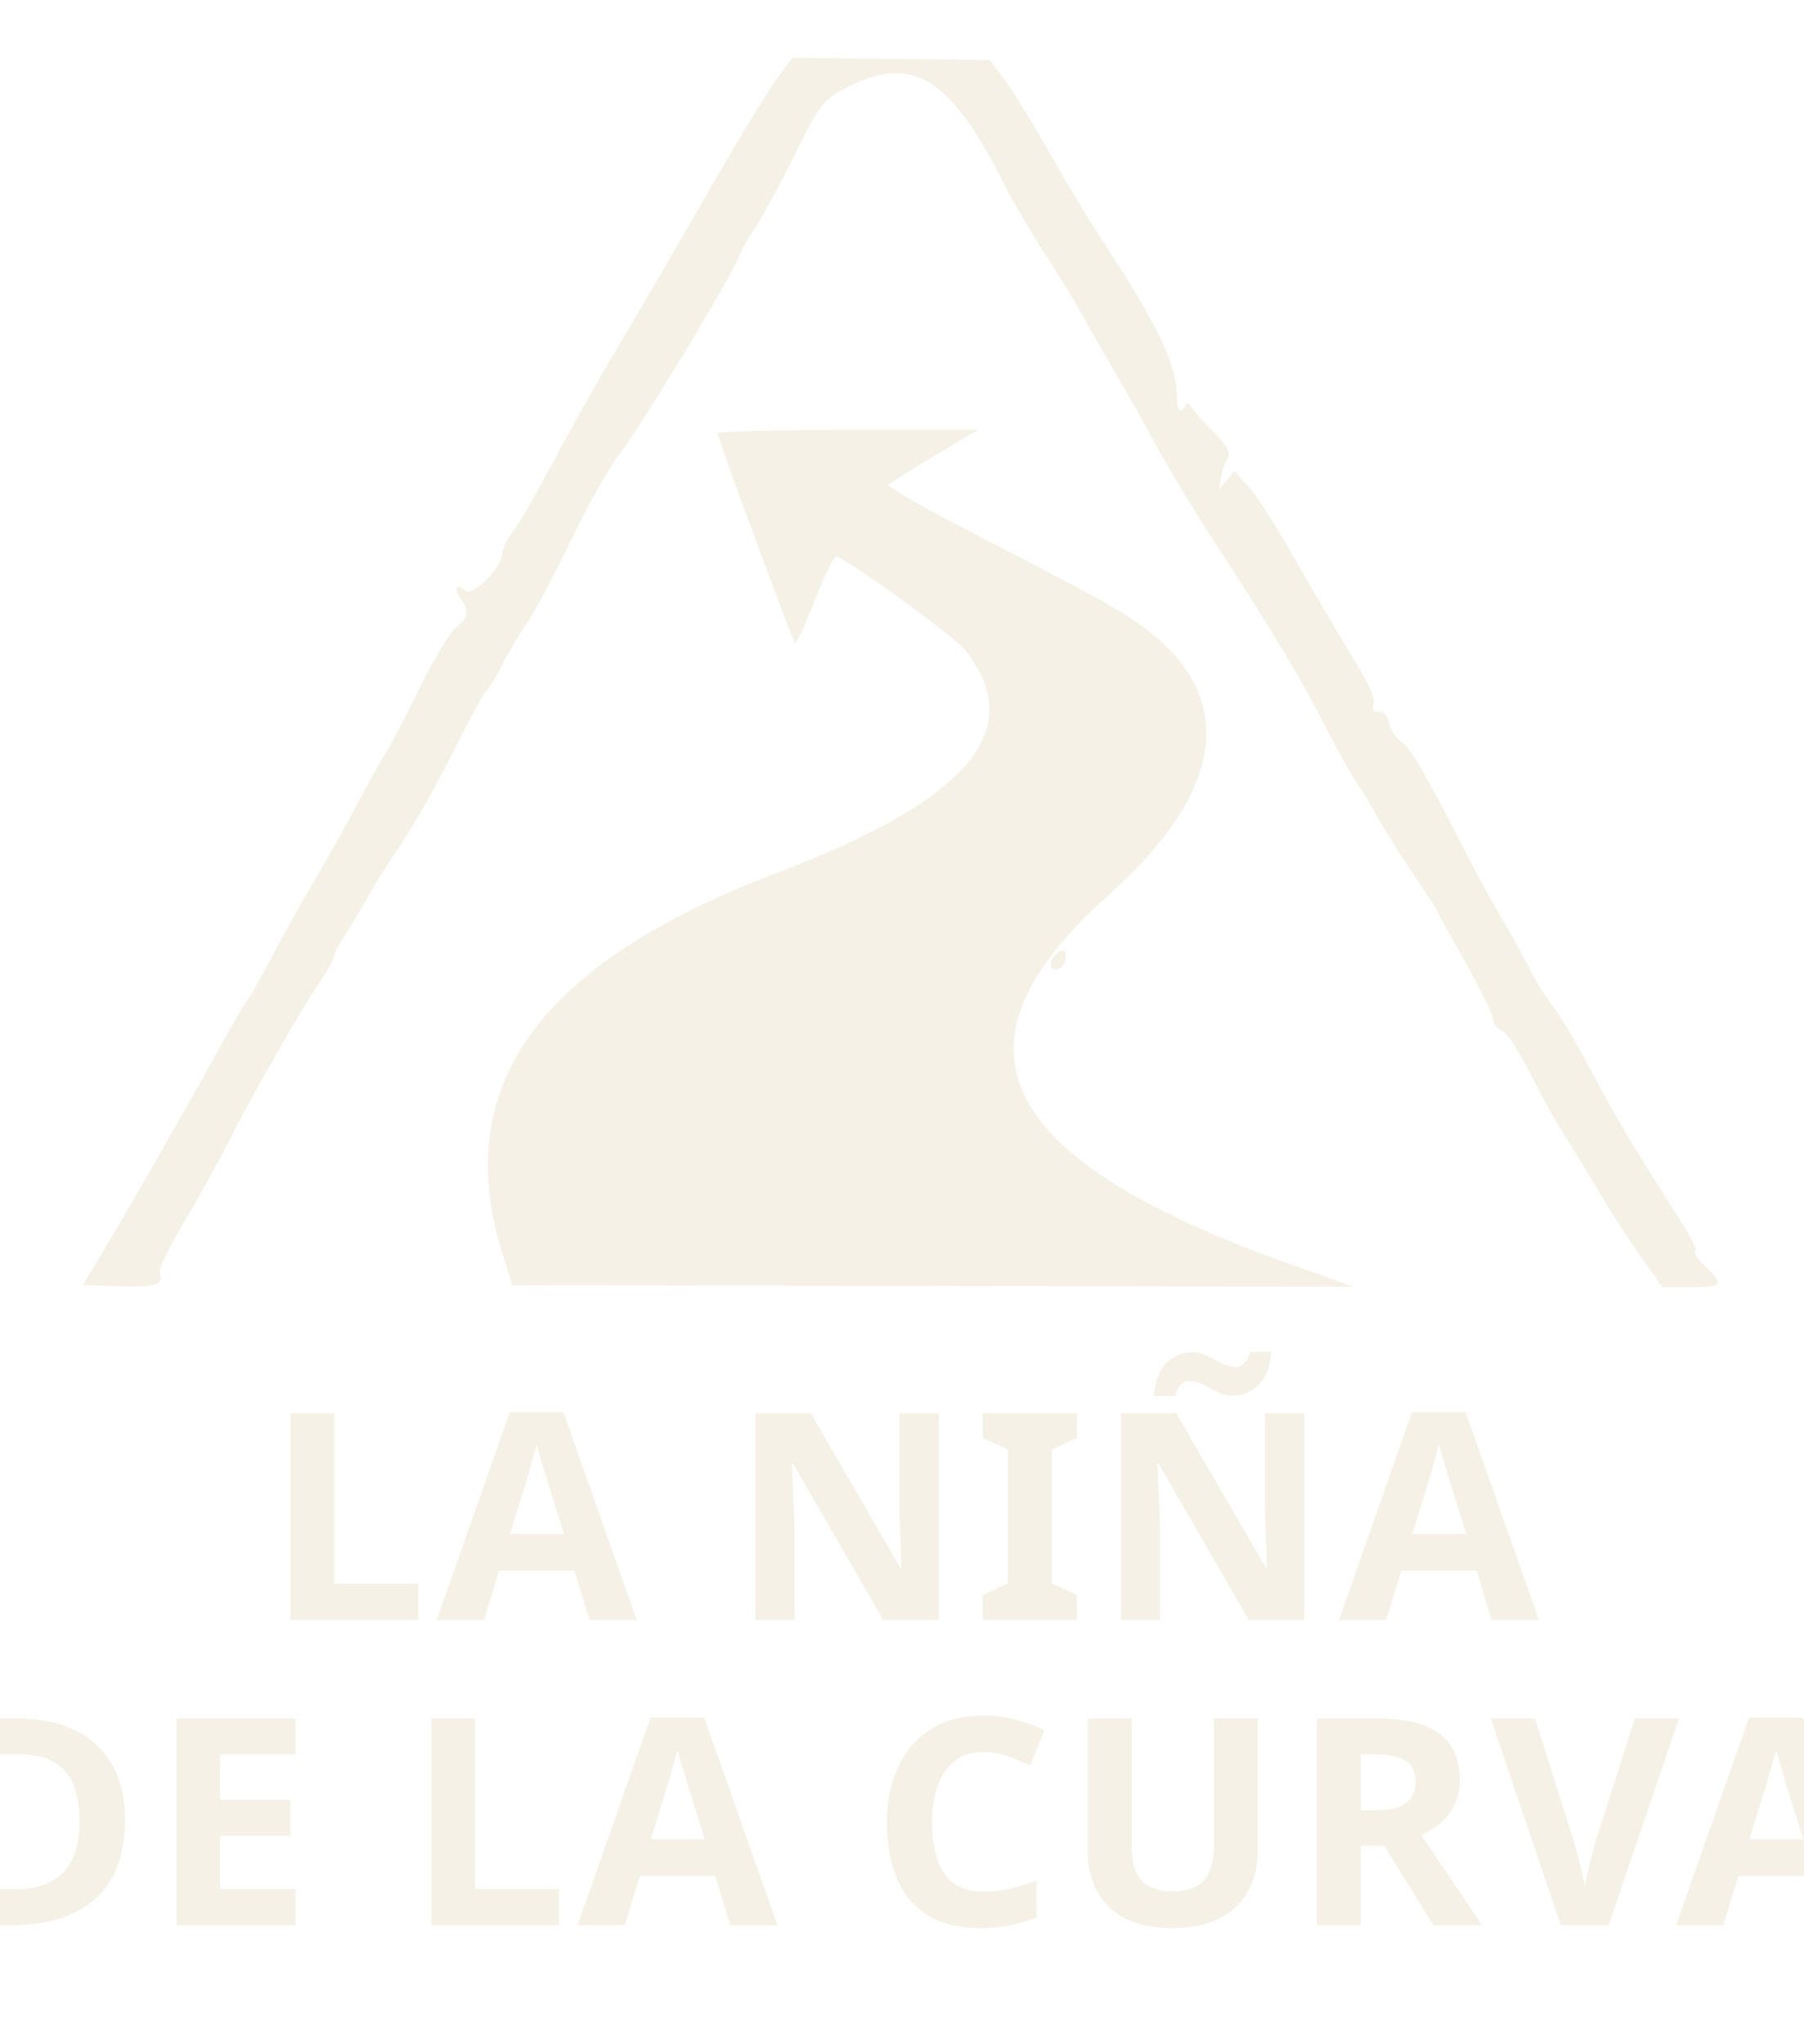
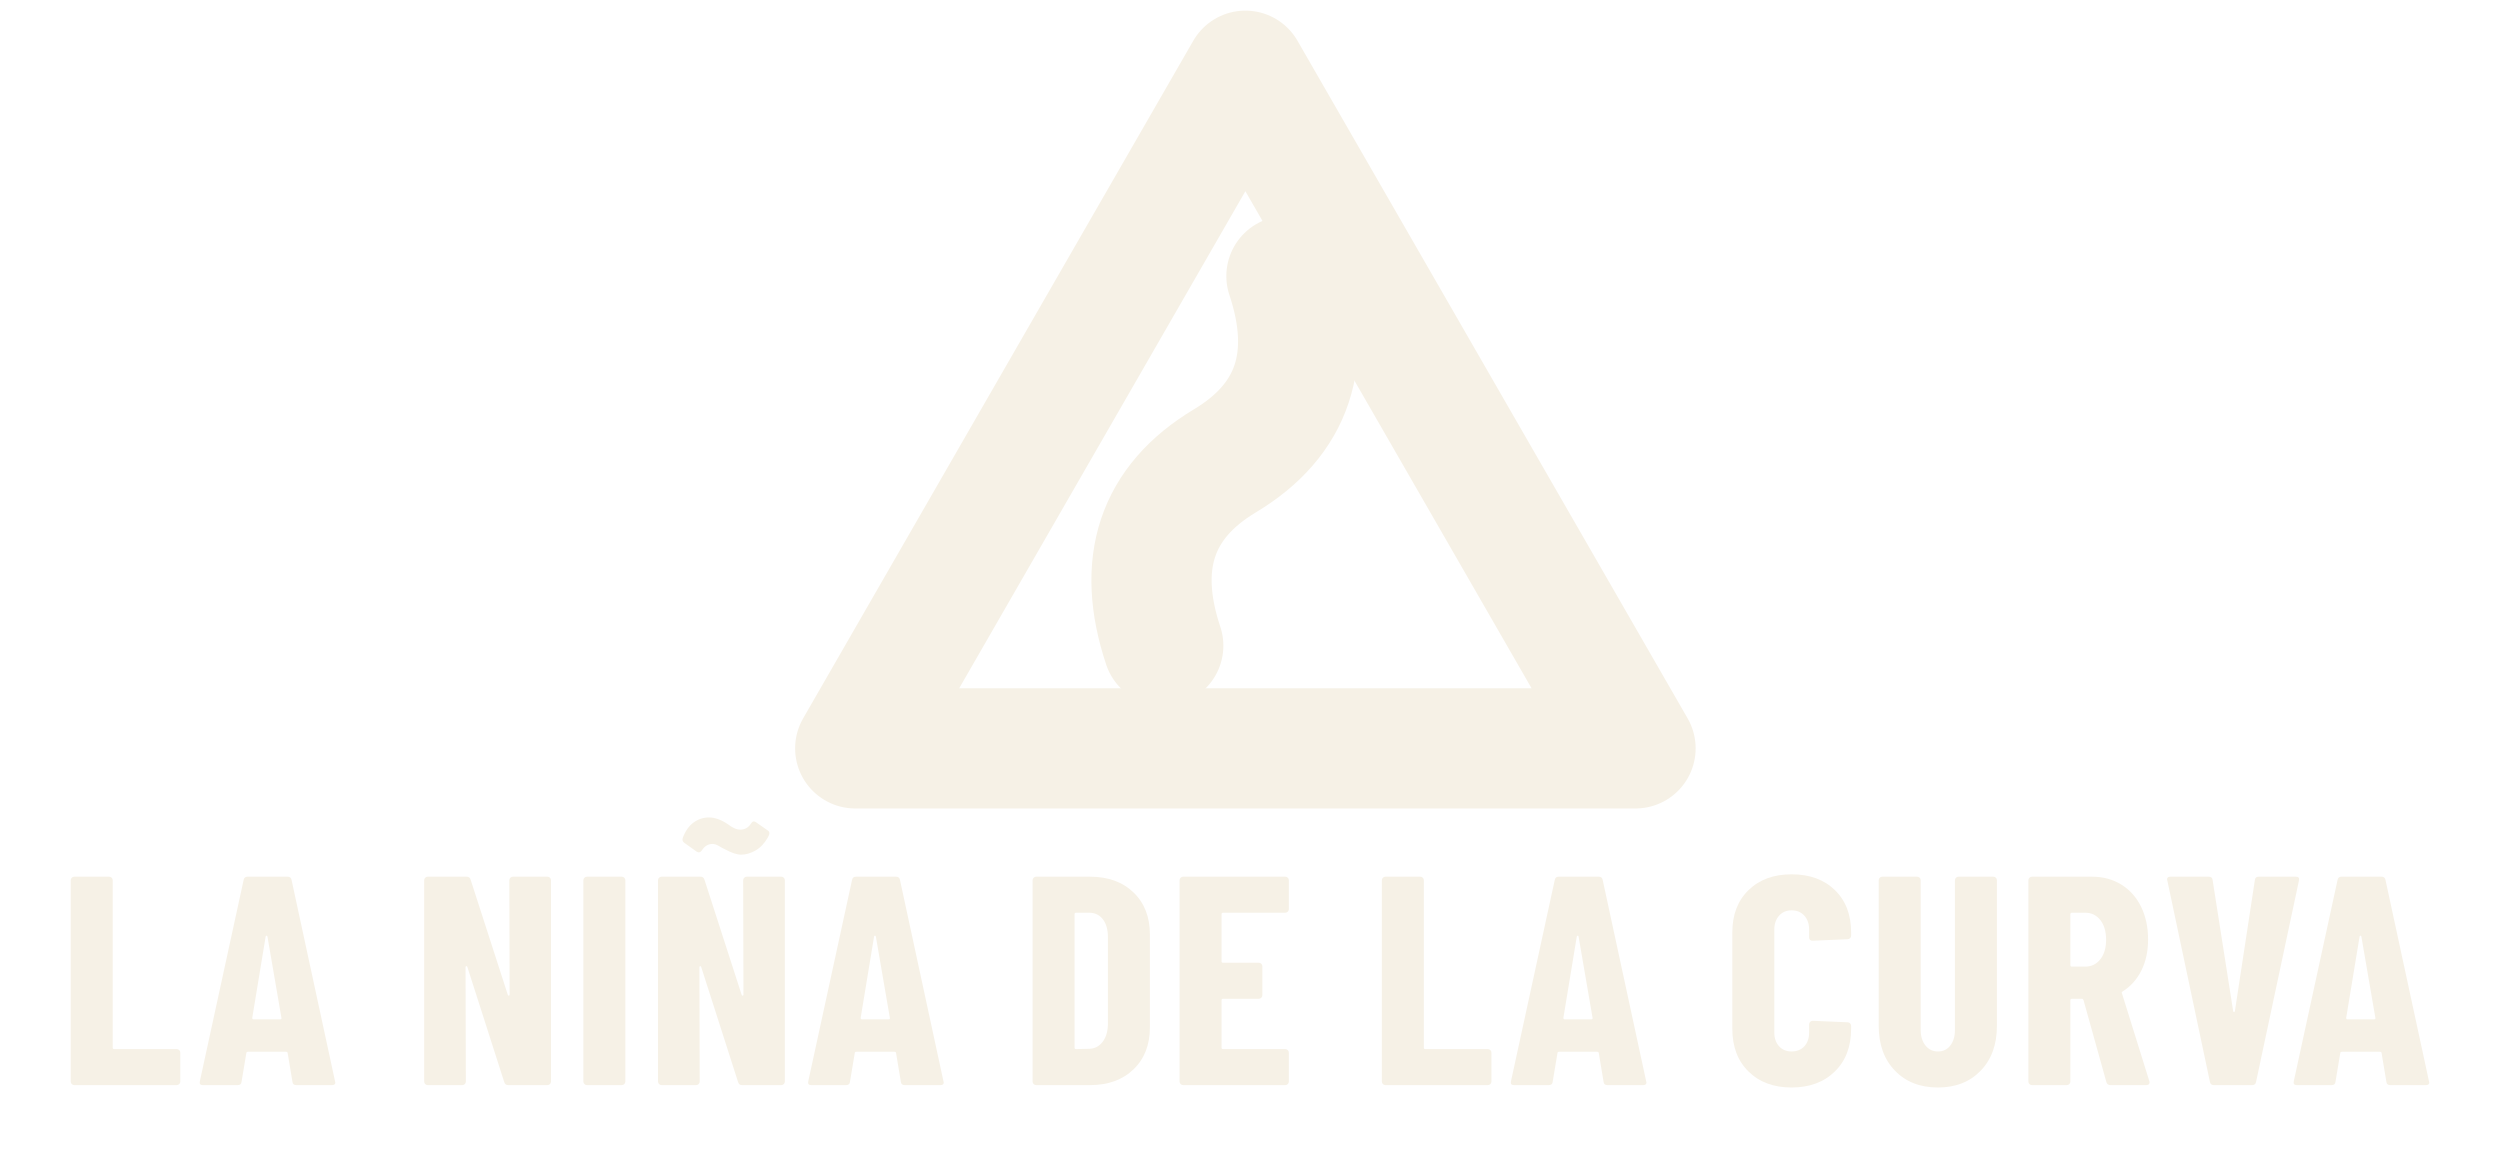
- <svg xmlns="http://www.w3.org/2000/svg" viewBox="-0.29 6.19 460.57 522.14">
-   <g fill="#F6F1E6">
-     <path d="M 198.129 26.233 C 195.950 29.130, 187.455 43.200, 179.252 57.500 C 171.049 71.800, 161.618 88, 158.295 93.500 C 154.971 99, 149.557 108.450, 146.264 114.500 C 142.970 120.550, 138.553 128.650, 136.449 132.500 C 134.344 136.350, 131.582 140.892, 130.311 142.594 C 129.040 144.296, 127.987 146.546, 127.970 147.594 C 127.915 151.148, 120.488 158.650, 118.587 157.072 C 116.255 155.137, 115.504 156.454, 117.398 159.158 C 119.651 162.375, 119.412 163.782, 116.146 166.530 C 114.506 167.910, 110.637 174.336, 107.049 181.640 C 103.615 188.629, 99.792 195.957, 98.553 197.924 C 97.313 199.891, 93.910 206, 90.990 211.500 C 88.070 217, 82.898 226.225, 79.497 232 C 76.095 237.775, 71.587 245.875, 69.478 250 C 67.369 254.125, 64.456 259.300, 63.005 261.500 C 61.554 263.700, 58.884 268.200, 57.072 271.500 C 48.991 286.214, 34.030 312.475, 27.733 323 L 20.852 334.500 30.092 334.790 C 39.528 335.086, 41.654 334.334, 40.471 331.120 C 40.192 330.362, 43.069 324.512, 46.865 318.120 C 50.661 311.729, 55.661 302.715, 57.976 298.089 C 63.552 286.944, 76.834 263.647, 81.375 257.046 C 83.369 254.147, 85 251.239, 85 250.584 C 85 249.928, 86.443 247.166, 88.207 244.446 C 89.971 241.726, 92.559 237.383, 93.957 234.796 C 95.356 232.208, 99.050 226.358, 102.168 221.796 C 105.285 217.233, 111.248 206.664, 115.418 198.309 C 119.589 189.954, 123.461 182.833, 124.023 182.486 C 124.585 182.139, 126.337 179.300, 127.916 176.177 C 129.495 173.055, 132.465 168.025, 134.516 165 C 136.568 161.975, 141.588 152.525, 145.672 144 C 149.757 135.475, 155.029 126.025, 157.387 123 C 163.531 115.120, 189 72.765, 189 70.428 C 189 70.140, 190.661 67.338, 192.691 64.202 C 194.721 61.066, 199.160 52.875, 202.554 46 C 209.405 32.124, 210.153 31.232, 218.003 27.578 C 233.233 20.489, 243.001 26.965, 255.858 52.675 C 258.107 57.171, 262.825 65.271, 266.342 70.675 C 269.860 76.079, 274.211 83.200, 276.011 86.500 C 277.811 89.800, 281.409 96.100, 284.008 100.500 C 286.606 104.900, 291.558 113.675, 295.013 120 C 298.467 126.325, 305.615 138.118, 310.897 146.207 C 324.344 166.800, 332.612 180.633, 338.824 192.930 C 341.761 198.743, 345.187 204.850, 346.437 206.500 C 347.688 208.150, 349.742 211.525, 351.002 214 C 352.262 216.475, 356.377 223.097, 360.147 228.717 C 363.916 234.336, 367 239.104, 367 239.312 C 367 239.521, 370.150 245.262, 374 252.071 C 377.850 258.880, 381 265.368, 381 266.488 C 381 267.642, 381.976 268.954, 383.250 269.513 C 384.687 270.143, 387.319 274.114, 390.533 280.500 C 393.302 286, 397.310 293.200, 399.440 296.500 C 401.571 299.800, 405.555 306.325, 408.293 311 C 411.032 315.675, 415.759 322.988, 418.797 327.250 L 424.321 335 431.696 335 C 439.851 335, 440.192 334.314, 434.623 329.105 C 433.214 327.787, 432.304 326.316, 432.601 325.836 C 433.205 324.860, 431.951 322.667, 420.977 305.500 C 416.758 298.900, 410.243 287.650, 406.499 280.500 C 402.755 273.350, 398.248 265.700, 396.485 263.500 C 394.722 261.300, 391.804 256.576, 390 253.003 C 388.197 249.430, 385.082 243.805, 383.079 240.503 C 381.075 237.201, 377.030 229.775, 374.089 224 C 363.919 204.027, 359.933 197.186, 357.558 195.630 C 356.247 194.771, 354.874 192.703, 354.507 191.034 C 354.038 188.896, 353.254 188, 351.853 188 C 350.312 188, 350.010 187.545, 350.508 185.974 C 350.967 184.527, 349.369 181.023, 344.920 173.724 C 341.492 168.101, 334.981 156.975, 330.450 149 C 325.919 141.025, 320.582 132.700, 318.590 130.500 L 314.969 126.500 312.988 128.856 L 311.008 131.212 311.636 127.856 C 311.982 126.010, 312.620 124.108, 313.054 123.628 C 314.293 122.260, 313.023 119.799, 309.108 115.979 C 307.124 114.042, 304.924 111.567, 304.220 110.479 C 303.324 109.095, 302.773 108.876, 302.386 109.750 C 301.423 111.928, 300.286 111.103, 300.319 108.250 C 300.422 99.540, 295.752 89.685, 280.533 66.500 C 277.645 62.100, 271.848 52.425, 267.650 45 C 263.452 37.575, 258.308 29.250, 256.218 26.500 L 252.417 21.500 227.254 21.233 L 202.091 20.966 198.129 26.233 M 183 116.863 C 183 118.142, 201.538 168.407, 202.730 170.361 C 203.019 170.835, 205.296 165.977, 207.790 159.566 C 210.356 152.970, 212.797 148.098, 213.412 148.342 C 217.526 149.973, 243.582 168.946, 246.134 172.169 C 262.313 192.597, 247.321 210.435, 198.302 229.084 C 136.977 252.414, 114.488 283.828, 128.204 327 L 130.586 334.500 238.043 334.701 L 345.500 334.902 330.500 329.592 C 253.908 302.478, 239.358 273.579, 282.801 234.853 C 313.212 207.746, 315.958 183.509, 290.649 165.608 C 284.512 161.267, 280.191 158.910, 244.665 140.519 C 234.306 135.157, 226.206 130.410, 226.665 129.971 C 227.124 129.532, 232.450 126.209, 238.500 122.588 L 249.500 116.003 216.250 116.002 C 197.963 116.001, 183 116.388, 183 116.863 M 269.200 250.200 C 267.409 251.991, 267.744 254.195, 269.750 253.813 C 270.712 253.630, 271.644 252.472, 271.820 251.240 C 272.171 248.778, 271.062 248.338, 269.200 250.200" stroke="none" fill="#F6F1E6" fill-rule="evenodd" />
+ <svg xmlns="http://www.w3.org/2000/svg" viewBox="-71.3 7.11 243.5 112.82">
+   <g fill="none" stroke="#F6F1E6" stroke-width="11.71" stroke-linecap="round" stroke-linejoin="round">
+     <path d="M50 14 L88 80 L12 80 Z" />
+     <path d="M42 70 q-4 -12 6 -18 q10 -6 6 -18" />
  </g>
-   <text x="230" y="420" text-anchor="middle" fill="#F6F1E6" font-family="Barlow Condensed, Arial Narrow, sans-serif" font-weight="700" font-size="74" letter-spacing="2.2">LA NIÑA</text>
-   <text x="230" y="498" text-anchor="middle" fill="#F6F1E6" font-family="Barlow Condensed, Arial Narrow, sans-serif" font-weight="700" font-size="74" letter-spacing="2.2">DE LA CURVA</text>
+   <path fill="#F6F1E6" d="M54 28 l10 4 -8 8 Z" />
+   <path fill="#F6F1E6" d="M-64.063 112.8Q-64.208 112.8 -64.309 112.698Q-64.411 112.597 -64.411 112.452L-64.411 112.452L-64.411 92.848Q-64.411 92.703 -64.309 92.601Q-64.208 92.5 -64.063 92.5L-64.063 92.5L-60.67 92.5Q-60.525 92.5 -60.423 92.601Q-60.322 92.703 -60.322 92.848L-60.322 92.848L-60.322 109.146Q-60.322 109.291 -60.177 109.291L-60.177 109.291L-54.087 109.291Q-53.942 109.291 -53.84 109.392Q-53.739 109.494 -53.739 109.639L-53.739 109.639L-53.739 112.452Q-53.739 112.597 -53.84 112.698Q-53.942 112.8 -54.087 112.8L-54.087 112.8L-64.063 112.8" />
+   <path fill="#F6F1E6" transform="translate(0.600 0)" d="M-43.038 112.8Q-43.386 112.8 -43.415 112.481L-43.415 112.481L-43.879 109.697Q-43.879 109.552 -44.053 109.552L-44.053 109.552L-47.736 109.552Q-47.91 109.552 -47.91 109.697L-47.91 109.697L-48.374 112.481Q-48.403 112.8 -48.751 112.8L-48.751 112.8L-52.144 112.8Q-52.521 112.8 -52.434 112.423L-52.434 112.423L-48.171 92.819Q-48.113 92.5 -47.794 92.5L-47.794 92.5L-43.879 92.5Q-43.56 92.5 -43.502 92.819L-43.502 92.819L-39.268 112.423L-39.239 112.539Q-39.239 112.8 -39.558 112.8L-39.558 112.8L-43.038 112.8M-47.33 106.246Q-47.33 106.391 -47.214 106.391L-47.214 106.391L-44.604 106.391Q-44.459 106.391 -44.488 106.246L-44.488 106.246L-45.851 98.329Q-45.88 98.242 -45.938 98.242Q-45.996 98.242 -46.025 98.329L-46.025 98.329L-47.33 106.246" />
+   <path fill="#F6F1E6" transform="translate(1.800 0)" d="M-23.492 92.848Q-23.492 92.703 -23.39 92.601Q-23.289 92.5 -23.144 92.5L-23.144 92.5L-19.78 92.5Q-19.635 92.5 -19.533 92.601Q-19.432 92.703 -19.432 92.848L-19.432 92.848L-19.432 112.452Q-19.432 112.597 -19.533 112.698Q-19.635 112.8 -19.78 112.8L-19.78 112.8L-23.608 112.8Q-23.898 112.8 -23.985 112.51L-23.985 112.51L-27.581 101.287Q-27.61 101.2 -27.682 101.215Q-27.755 101.229 -27.755 101.316L-27.755 101.316L-27.726 112.452Q-27.726 112.597 -27.827 112.698Q-27.929 112.8 -28.074 112.8L-28.074 112.8L-31.438 112.8Q-31.583 112.8 -31.684 112.698Q-31.786 112.597 -31.786 112.452L-31.786 112.452L-31.786 92.848Q-31.786 92.703 -31.684 92.601Q-31.583 92.5 -31.438 92.5L-31.438 92.5L-27.639 92.5Q-27.349 92.5 -27.262 92.79L-27.262 92.79L-23.637 104.013Q-23.608 104.1 -23.535 104.085Q-23.463 104.071 -23.463 103.984L-23.463 103.984L-23.492 92.848" />
+   <path fill="#F6F1E6" transform="translate(2.400 0)" d="M-16.532 112.8Q-16.677 112.8 -16.778 112.698Q-16.88 112.597 -16.88 112.452L-16.88 112.452L-16.88 92.848Q-16.88 92.703 -16.778 92.601Q-16.677 92.5 -16.532 92.5L-16.532 92.5L-13.139 92.5Q-12.994 92.5 -12.892 92.601Q-12.791 92.703 -12.791 92.848L-12.791 92.848L-12.791 112.452Q-12.791 112.597 -12.892 112.698Q-12.994 112.8 -13.139 112.8L-13.139 112.8L-16.532 112.8" />
+   <path fill="#F6F1E6" transform="translate(3.000 0)" d="M-1.916 92.848Q-1.916 92.703 -1.814 92.601Q-1.713 92.5 -1.568 92.5L-1.568 92.5L1.796 92.5Q1.941 92.5 2.043 92.601Q2.144 92.703 2.144 92.848L2.144 92.848L2.144 112.452Q2.144 112.597 2.043 112.698Q1.941 112.8 1.796 112.8L1.796 112.8L-2.032 112.8Q-2.322 112.8 -2.409 112.51L-2.409 112.51L-6.005 101.287Q-6.034 101.2 -6.106 101.215Q-6.179 101.229 -6.179 101.316L-6.179 101.316L-6.15 112.452Q-6.15 112.597 -6.251 112.698Q-6.353 112.8 -6.498 112.8L-6.498 112.8L-9.862 112.8Q-10.007 112.8 -10.108 112.698Q-10.21 112.597 -10.21 112.452L-10.21 112.452L-10.21 92.848Q-10.21 92.703 -10.108 92.601Q-10.007 92.5 -9.862 92.5L-9.862 92.5L-6.063 92.5Q-5.773 92.5 -5.686 92.79L-5.686 92.79L-2.061 104.013Q-2.032 104.1 -1.959 104.085Q-1.887 104.071 -1.887 103.984L-1.887 103.984L-1.916 92.848M-2.119 90.354Q-2.728 90.354 -3.685 89.832L-3.685 89.832Q-3.946 89.716 -4.279 89.513Q-4.613 89.31 -4.903 89.31L-4.903 89.31Q-5.541 89.31 -5.947 89.948L-5.947 89.948Q-6.15 90.238 -6.44 90.064L-6.44 90.064L-7.658 89.194Q-7.89 89.02 -7.803 88.73L-7.803 88.73Q-7.426 87.715 -6.744 87.222Q-6.063 86.729 -5.251 86.729L-5.251 86.729Q-4.381 86.729 -3.395 87.396L-3.395 87.396Q-3.337 87.454 -3.105 87.599Q-2.873 87.744 -2.655 87.831Q-2.438 87.918 -2.206 87.918L-2.206 87.918Q-1.539 87.918 -1.162 87.338L-1.162 87.338Q-0.959 86.99 -0.669 87.193L-0.669 87.193L0.491 88.005Q0.636 88.092 0.636 88.266L0.636 88.266Q0.636 88.44 0.491 88.672L0.491 88.672Q-0.002 89.542 -0.712 89.948Q-1.423 90.354 -2.119 90.354L-2.119 90.354" />
+   <path fill="#F6F1E6" transform="translate(3.600 0)" d="M13.222 112.8Q12.874 112.8 12.845 112.481L12.845 112.481L12.381 109.697Q12.381 109.552 12.207 109.552L12.207 109.552L8.524 109.552Q8.35 109.552 8.35 109.697L8.35 109.697L7.886 112.481Q7.857 112.8 7.509 112.8L7.509 112.8L4.116 112.8Q3.739 112.8 3.826 112.423L3.826 112.423L8.089 92.819Q8.147 92.5 8.466 92.5L8.466 92.5L12.381 92.5Q12.7 92.5 12.758 92.819L12.758 92.819L16.992 112.423L17.021 112.539Q17.021 112.8 16.702 112.8L16.702 112.8L13.222 112.8M8.93 106.246Q8.93 106.391 9.046 106.391L9.046 106.391L11.656 106.391Q11.801 106.391 11.772 106.246L11.772 106.246L10.409 98.329Q10.38 98.242 10.322 98.242Q10.264 98.242 10.235 98.329L10.235 98.329L8.93 106.246" />
+   <path fill="#F6F1E6" transform="translate(4.800 0)" d="M24.822 112.8Q24.677 112.8 24.576 112.698Q24.474 112.597 24.474 112.452L24.474 112.452L24.474 92.848Q24.474 92.703 24.576 92.601Q24.677 92.5 24.822 92.5L24.822 92.5L30.071 92.5Q32.71 92.5 34.305 94.037Q35.9 95.574 35.9 98.126L35.9 98.126L35.9 107.174Q35.9 109.726 34.305 111.263Q32.71 112.8 30.071 112.8L30.071 112.8L24.822 112.8M28.563 109.146Q28.563 109.291 28.708 109.291L28.708 109.291L30.013 109.262Q30.796 109.233 31.289 108.595Q31.782 107.957 31.811 106.913L31.811 106.913L31.811 98.387Q31.811 97.285 31.318 96.647Q30.825 96.009 29.984 96.009L29.984 96.009L28.708 96.009Q28.563 96.009 28.563 96.154L28.563 96.154L28.563 109.146" />
+   <path fill="#F6F1E6" transform="translate(5.400 0)" d="M48.834 95.661Q48.834 95.806 48.733 95.907Q48.631 96.009 48.486 96.009L48.486 96.009L42.425 96.009Q42.28 96.009 42.28 96.154L42.28 96.154L42.28 100.736Q42.28 100.881 42.425 100.881L42.425 100.881L45.905 100.881Q46.05 100.881 46.152 100.983Q46.253 101.084 46.253 101.229L46.253 101.229L46.253 104.042Q46.253 104.187 46.152 104.288Q46.05 104.39 45.905 104.39L45.905 104.39L42.425 104.39Q42.28 104.39 42.28 104.535L42.28 104.535L42.28 109.146Q42.28 109.291 42.425 109.291L42.425 109.291L48.486 109.291Q48.631 109.291 48.733 109.392Q48.834 109.494 48.834 109.639L48.834 109.639L48.834 112.452Q48.834 112.597 48.733 112.698Q48.631 112.8 48.486 112.8L48.486 112.8L38.539 112.8Q38.394 112.8 38.293 112.698Q38.191 112.597 38.191 112.452L38.191 112.452L38.191 92.848Q38.191 92.703 38.293 92.601Q38.394 92.5 38.539 92.5L38.539 92.5L48.486 92.5Q48.631 92.5 48.733 92.601Q48.834 92.703 48.834 92.848L48.834 92.848L48.834 95.661" />
+   <path fill="#F6F1E6" transform="translate(6.600 0)" d="M57.041 112.8Q56.896 112.8 56.795 112.698Q56.693 112.597 56.693 112.452L56.693 112.452L56.693 92.848Q56.693 92.703 56.795 92.601Q56.896 92.5 57.041 92.5L57.041 92.5L60.434 92.5Q60.579 92.5 60.681 92.601Q60.782 92.703 60.782 92.848L60.782 92.848L60.782 109.146Q60.782 109.291 60.927 109.291L60.927 109.291L67.017 109.291Q67.162 109.291 67.264 109.392Q67.365 109.494 67.365 109.639L67.365 109.639L67.365 112.452Q67.365 112.597 67.264 112.698Q67.162 112.8 67.017 112.8L67.017 112.8L57.041 112.8" />
+   <path fill="#F6F1E6" transform="translate(7.200 0)" d="M78.066 112.8Q77.718 112.8 77.689 112.481L77.689 112.481L77.225 109.697Q77.225 109.552 77.051 109.552L77.051 109.552L73.368 109.552Q73.194 109.552 73.194 109.697L73.194 109.697L72.73 112.481Q72.701 112.8 72.353 112.8L72.353 112.8L68.96 112.8Q68.583 112.8 68.67 112.423L68.67 112.423L72.933 92.819Q72.991 92.5 73.31 92.5L73.31 92.5L77.225 92.5Q77.544 92.5 77.602 92.819L77.602 92.819L81.836 112.423L81.865 112.539Q81.865 112.8 81.546 112.8L81.546 112.8L78.066 112.8M73.774 106.246Q73.774 106.391 73.89 106.391L73.89 106.391L76.5 106.391Q76.645 106.391 76.616 106.246L76.616 106.246L75.253 98.329Q75.224 98.242 75.166 98.242Q75.108 98.242 75.079 98.329L75.079 98.329L73.774 106.246" />
+   <path fill="#F6F1E6" transform="translate(8.400 0)" d="M94.799 113.032Q92.189 113.032 90.609 111.48Q89.028 109.929 89.028 107.319L89.028 107.319L89.028 97.923Q89.028 95.342 90.609 93.805Q92.189 92.268 94.799 92.268L94.799 92.268Q97.438 92.268 99.019 93.805Q100.599 95.342 100.599 97.923L100.599 97.923L100.599 98.242Q100.599 98.387 100.498 98.489Q100.396 98.59 100.251 98.59L100.251 98.59L96.858 98.735Q96.51 98.735 96.51 98.416L96.51 98.416L96.51 97.662Q96.51 96.821 96.046 96.299Q95.582 95.777 94.799 95.777L94.799 95.777Q94.045 95.777 93.581 96.299Q93.117 96.821 93.117 97.662L93.117 97.662L93.117 107.667Q93.117 108.508 93.581 109.016Q94.045 109.523 94.799 109.523L94.799 109.523Q95.582 109.523 96.046 109.016Q96.51 108.508 96.51 107.667L96.51 107.667L96.51 106.884Q96.51 106.739 96.612 106.638Q96.713 106.536 96.858 106.536L96.858 106.536L100.251 106.681Q100.396 106.681 100.498 106.782Q100.599 106.884 100.599 107.029L100.599 107.029L100.599 107.319Q100.599 109.929 99.004 111.48Q97.409 113.032 94.799 113.032L94.799 113.032" />
+   <path fill="#F6F1E6" transform="translate(9.000 0)" d="M108.458 113.032Q105.848 113.032 104.268 111.394Q102.687 109.755 102.687 107.029L102.687 107.029L102.687 92.848Q102.687 92.703 102.789 92.601Q102.89 92.5 103.035 92.5L103.035 92.5L106.428 92.5Q106.573 92.5 106.675 92.601Q106.776 92.703 106.776 92.848L106.776 92.848L106.776 107.435Q106.776 108.363 107.24 108.943Q107.704 109.523 108.458 109.523L108.458 109.523Q109.212 109.523 109.662 108.943Q110.111 108.363 110.111 107.435L110.111 107.435L110.111 92.848Q110.111 92.703 110.213 92.601Q110.314 92.5 110.459 92.5L110.459 92.5L113.852 92.5Q113.997 92.5 114.099 92.601Q114.2 92.703 114.2 92.848L114.2 92.848L114.2 107.029Q114.2 109.755 112.62 111.394Q111.039 113.032 108.458 113.032L108.458 113.032" />
+   <path fill="#F6F1E6" transform="translate(9.600 0)" d="M124.669 112.8Q124.35 112.8 124.263 112.51L124.263 112.51L122.03 104.506Q121.972 104.39 121.885 104.39L121.885 104.39L120.899 104.39Q120.754 104.39 120.754 104.535L120.754 104.535L120.754 112.452Q120.754 112.597 120.653 112.698Q120.551 112.8 120.406 112.8L120.406 112.8L117.013 112.8Q116.868 112.8 116.767 112.698Q116.665 112.597 116.665 112.452L116.665 112.452L116.665 92.848Q116.665 92.703 116.767 92.601Q116.868 92.5 117.013 92.5L117.013 92.5L122.871 92.5Q124.466 92.5 125.713 93.268Q126.96 94.037 127.642 95.429Q128.323 96.821 128.323 98.619L128.323 98.619Q128.323 100.33 127.671 101.635Q127.018 102.94 125.858 103.665L125.858 103.665Q125.8 103.694 125.771 103.737Q125.742 103.781 125.771 103.839L125.771 103.839L128.439 112.394L128.468 112.51Q128.468 112.8 128.149 112.8L128.149 112.8L124.669 112.8M120.899 96.009Q120.754 96.009 120.754 96.154L120.754 96.154L120.754 101.113Q120.754 101.258 120.899 101.258L120.899 101.258L122.204 101.258Q123.103 101.258 123.669 100.547Q124.234 99.837 124.234 98.648L124.234 98.648Q124.234 97.43 123.669 96.719Q123.103 96.009 122.204 96.009L122.204 96.009L120.899 96.009" />
+   <path fill="#F6F1E6" transform="translate(10.200 0)" d="M134.123 112.8Q133.804 112.8 133.746 112.481L133.746 112.481L129.599 92.877L129.57 92.761Q129.57 92.5 129.889 92.5L129.889 92.5L133.63 92.5Q133.978 92.5 134.007 92.819L134.007 92.819L136.008 105.579Q136.037 105.695 136.095 105.695Q136.153 105.695 136.182 105.579L136.182 105.579L138.125 92.819Q138.154 92.5 138.502 92.5L138.502 92.5L142.127 92.5Q142.504 92.5 142.417 92.877L142.417 92.877L138.241 112.481Q138.183 112.8 137.864 112.8L137.864 112.8L134.123 112.8" />
+   <path fill="#F6F1E6" transform="translate(10.800 0)" d="M150.711 112.8Q150.363 112.8 150.334 112.481L150.334 112.481L149.87 109.697Q149.87 109.552 149.696 109.552L149.696 109.552L146.013 109.552Q145.839 109.552 145.839 109.697L145.839 109.697L145.375 112.481Q145.346 112.8 144.998 112.8L144.998 112.8L141.605 112.8Q141.228 112.8 141.315 112.423L141.315 112.423L145.578 92.819Q145.636 92.5 145.955 92.5L145.955 92.5L149.87 92.5Q150.189 92.5 150.247 92.819L150.247 92.819L154.481 112.423L154.51 112.539Q154.51 112.8 154.191 112.8L154.191 112.8L150.711 112.8M146.419 106.246Q146.419 106.391 146.535 106.391L146.535 106.391L149.145 106.391Q149.29 106.391 149.261 106.246L149.261 106.246L147.898 98.329Q147.869 98.242 147.811 98.242Q147.753 98.242 147.724 98.329L147.724 98.329L146.419 106.246" />
</svg>
